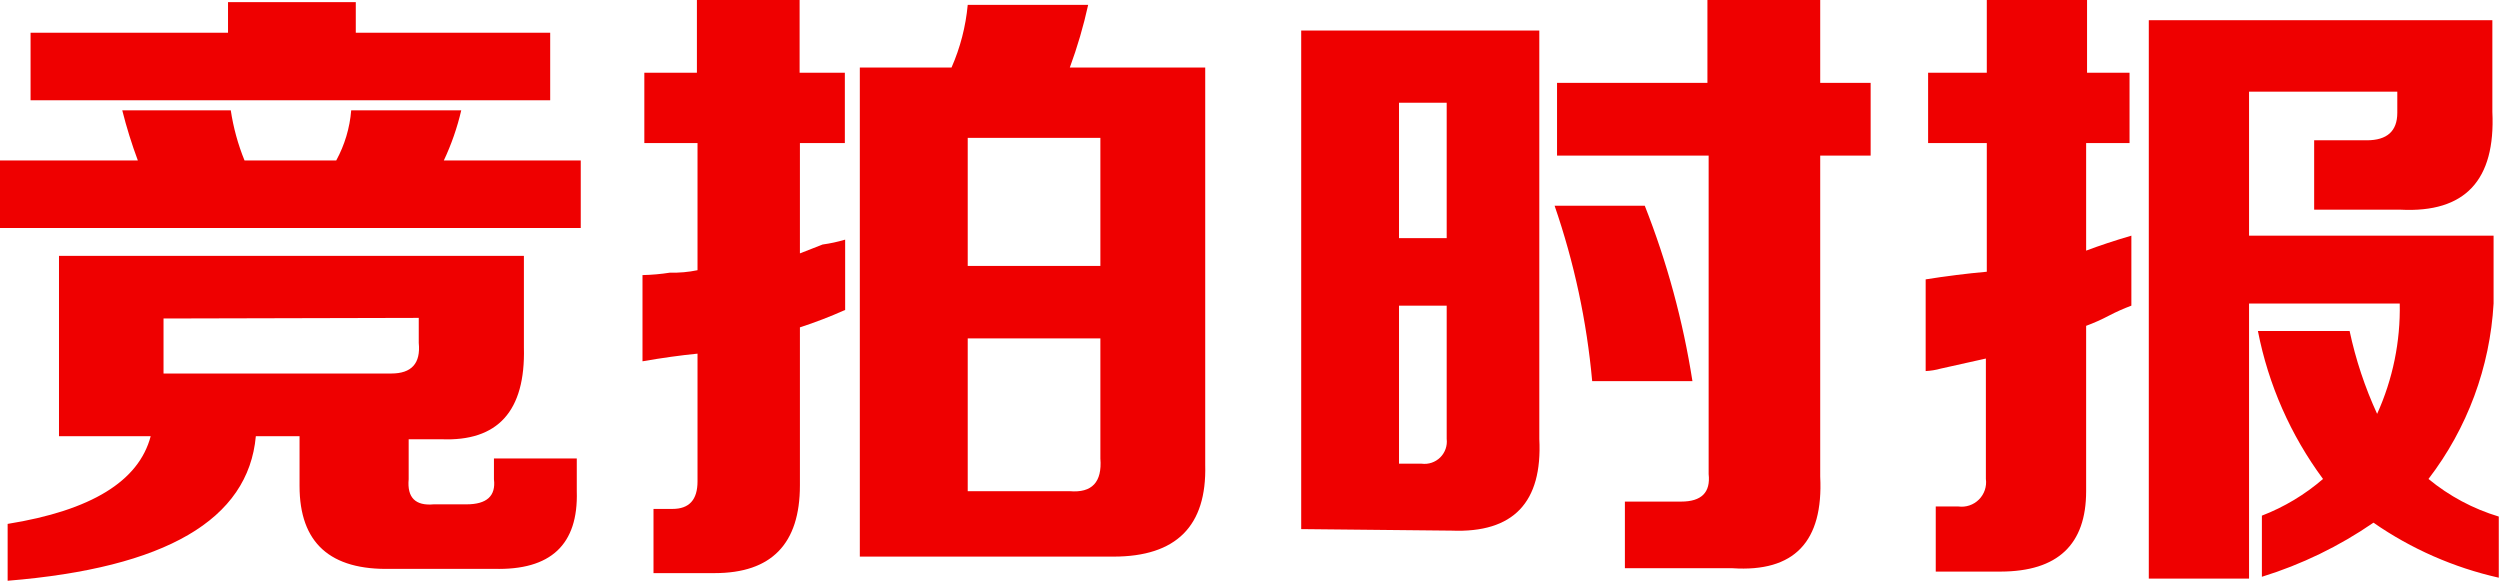
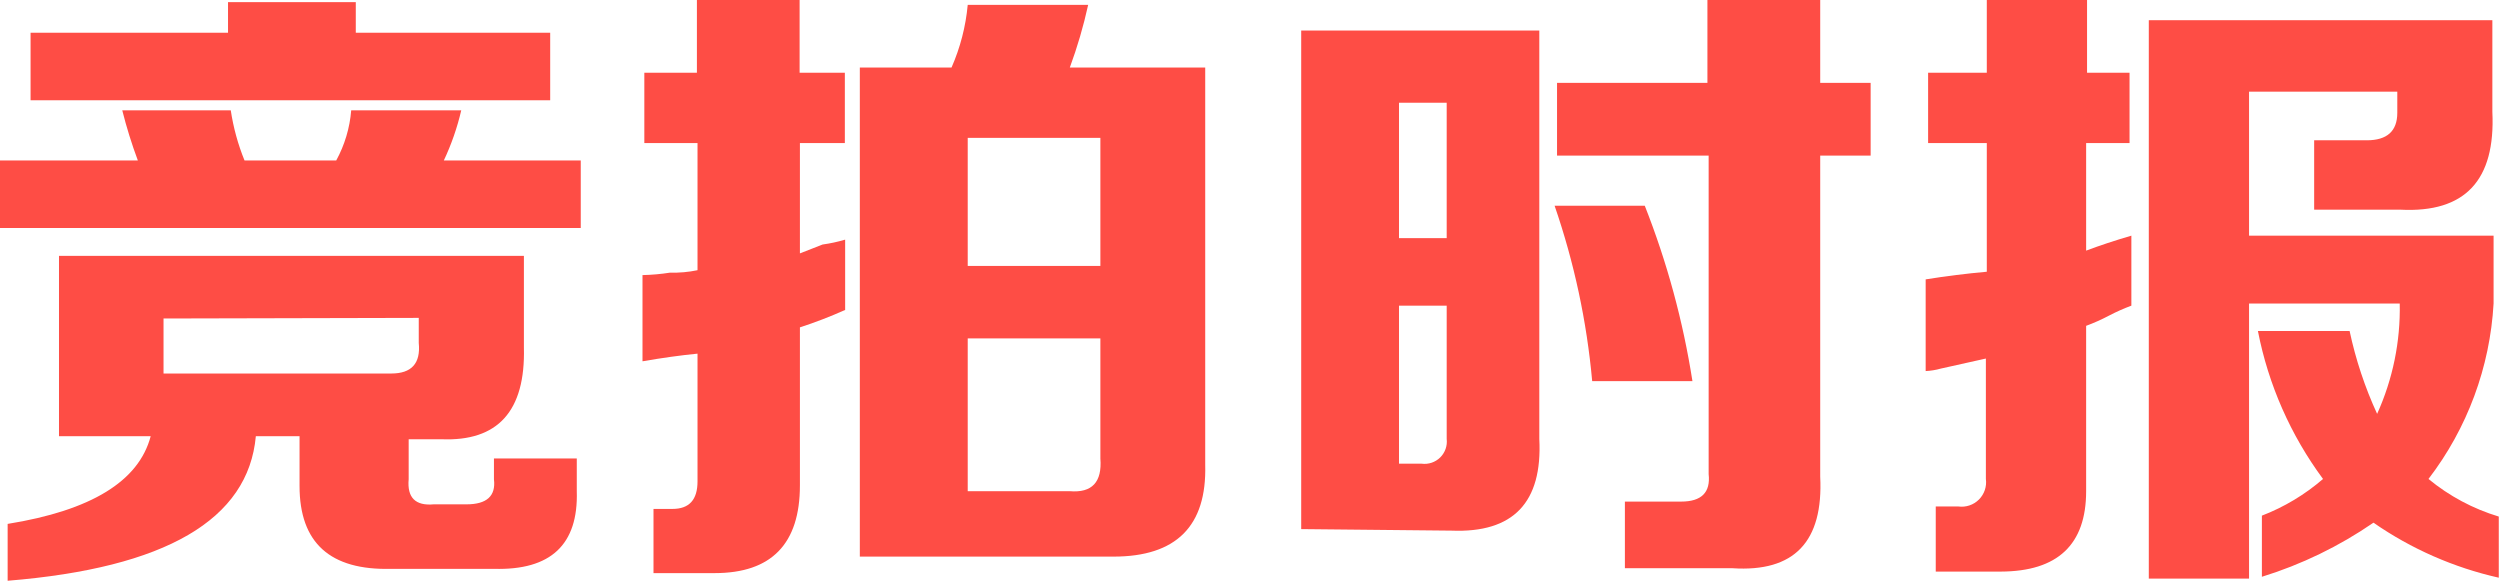
<svg xmlns="http://www.w3.org/2000/svg" viewBox="0 0 81.79 19.03">
  <defs>
-     <style>.cls-1{fill:#ef0000;}</style>
+     <style>.cls-1{fill:#FE4D45;}</style>
  </defs>
  <g id="图层_2" data-name="图层 2">
    <g id="图层_1-2" data-name="图层 1">
      <path class="cls-1" d="M15.09,3.61a8.15,8.15,0,0,1-.57,1.64H19V7.46H0V5.25H4.51A15.4,15.4,0,0,1,4,3.61H7.55A7.18,7.18,0,0,0,8,5.25h3a4.1,4.1,0,0,0,.49-1.64Zm2.05,4.76v3q.08,3.12-2.71,3H13.37v1.31q-.08.9.82.82h1.07q1,0,.9-.82V15h2.71v1.07q.08,2.62-2.71,2.54H12.8q-3,.08-3-2.71V14.27H8.37Q8,18.37.25,19V17.14q4.1-.66,4.68-2.87h-3V8.37ZM1,3.28V1.07H7.46v-1h4.18v1H18V3.28Zm4.35,7.14v1.8H12.8q1,0,.9-1v-.82Z" />
      <path class="cls-1" d="M22.8,0h3.36V2.38h1.48v2.3H26.17V8.29L26.91,8a5,5,0,0,0,.74-.16v2.3q-.74.33-1.48.57v5.17q0,2.87-2.79,2.87h-2V16.65H22c.55,0,.82-.3.82-.9V11.57q-.82.08-1.8.25V9a6.71,6.71,0,0,0,.9-.08,3.87,3.87,0,0,0,.9-.08V4.68H21.08V2.38H22.8Zm5.33,18.21v-16h3A6.61,6.61,0,0,0,31.66.16H35.6A15.67,15.67,0,0,1,35,2.21h4.43v13q.08,3-3,3Zm3.53-13.7V8.7H36V4.51ZM36,15V11.07H31.66v5H35Q36.09,16.16,36,15Z" />
      <path class="cls-1" d="M42.57,17.31V1h7.79V14.36q.16,3.12-2.87,3Zm3.2-13.95V7.79h1.56V3.36Zm1.56,11V10H45.77v5.17h.74A.73.73,0,0,0,47.33,14.36Zm6.48-7.63a27,27,0,0,1,1.56,5.74H52.09a24.29,24.29,0,0,0-1.23-5.74ZM59.55,0V2.71H61.2V5.09H59.55v10.5q.16,3.2-2.87,3H53.16V16.41H55q1,0,.9-.9V5.09H50.94V2.71h4.92V0Z" />
      <path class="cls-1" d="M65,0h3.28V2.38h1.39v2.3H68.25V8.2q.66-.25,1.48-.49V10a6.41,6.41,0,0,0-.74.33,6.16,6.16,0,0,1-.74.33v5.41q0,2.62-2.79,2.63H63.33V16.57h.74a.8.8,0,0,0,.9-.9V11.73l-1.48.33a2.21,2.21,0,0,1-.49.08v-3q1-.16,2-.25V4.68H63.08V2.38H65Zm9,18.87v-2A6.81,6.81,0,0,0,76,15.67a12,12,0,0,1-2.13-4.84h3a12.94,12.94,0,0,0,.9,2.71,8.34,8.34,0,0,0,.74-3.61H73.58v9H70.3V.66H81.54v3q.16,3.36-3,3.2H75.71V4.59h1.72q1,0,1-.9V3H73.58V7.71h8V9.93a10.39,10.39,0,0,1-2.13,5.74,6.62,6.62,0,0,0,2.3,1.23v2a11.7,11.7,0,0,1-4.1-1.8A13.43,13.43,0,0,1,74,18.87Z" />
    </g>
  </g>
</svg>
